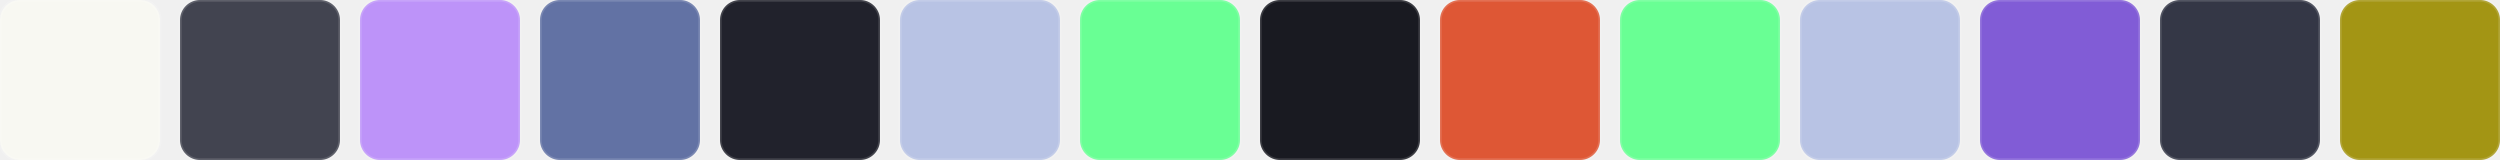
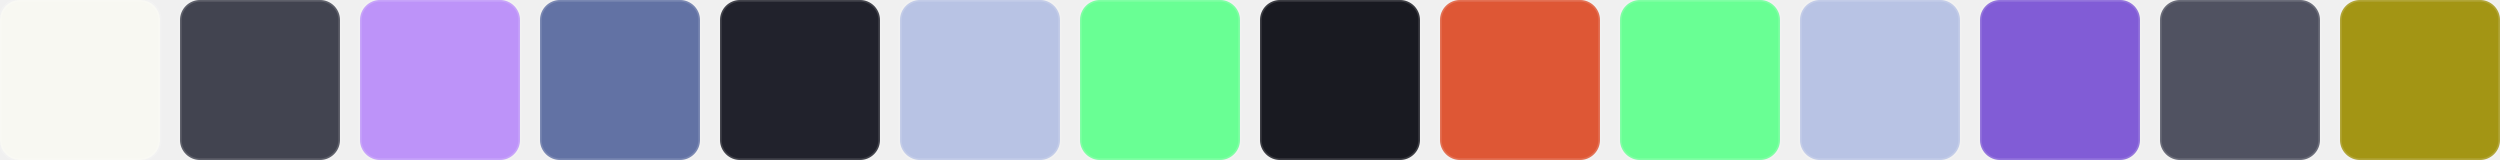
<svg xmlns="http://www.w3.org/2000/svg" width="375" height="24">
  <rect x="0" y="0" width="24" height="24" rx="3" fill="#F8F8F2" stroke="#ffffff" stroke-opacity="0.15" stroke-width="0.5" />
  <rect x="27" y="0" width="24" height="24" rx="3" fill="#424450" stroke="#ffffff" stroke-opacity="0.15" stroke-width="0.5" />
  <rect x="54" y="0" width="24" height="24" rx="3" fill="#BD93F9" stroke="#ffffff" stroke-opacity="0.15" stroke-width="0.5" />
  <rect x="81" y="0" width="24" height="24" rx="3" fill="#6272A4" stroke="#ffffff" stroke-opacity="0.15" stroke-width="0.5" />
  <rect x="108" y="0" width="24" height="24" rx="3" fill="#21222C" stroke="#ffffff" stroke-opacity="0.15" stroke-width="0.5" />
  <rect x="135" y="0" width="24" height="24" rx="3" fill="#B8C3E4" stroke="#ffffff" stroke-opacity="0.15" stroke-width="0.5" />
  <rect x="162" y="0" width="24" height="24" rx="3" fill="#69FF94" stroke="#ffffff" stroke-opacity="0.15" stroke-width="0.5" />
  <rect x="189" y="0" width="24" height="24" rx="3" fill="#191A21" stroke="#ffffff" stroke-opacity="0.15" stroke-width="0.5" />
  <rect x="216" y="0" width="24" height="24" rx="3" fill="#DE5735" stroke="#ffffff" stroke-opacity="0.15" stroke-width="0.5" />
  <rect x="243" y="0" width="24" height="24" rx="3" fill="#69FF94" stroke="#ffffff" stroke-opacity="0.15" stroke-width="0.5" />
  <rect x="270" y="0" width="24" height="24" rx="3" fill="#B8C3E4" stroke="#ffffff" stroke-opacity="0.15" stroke-width="0.5" />
  <rect x="297" y="0" width="24" height="24" rx="3" fill="#815CD6" stroke="#ffffff" stroke-opacity="0.15" stroke-width="0.5" />
-   <rect x="324" y="0" width="24" height="24" rx="3" fill="#343746" stroke="#ffffff" stroke-opacity="0.15" stroke-width="0.5" />
+   <rect x="324" y="0" width="24" height="24" rx="3" fill="#505261" stroke="#ffffff" stroke-opacity="0.15" stroke-width="0.5" />
  <rect x="351" y="0" width="24" height="24" rx="3" fill="#A39514" stroke="#ffffff" stroke-opacity="0.15" stroke-width="0.5" />
</svg>
